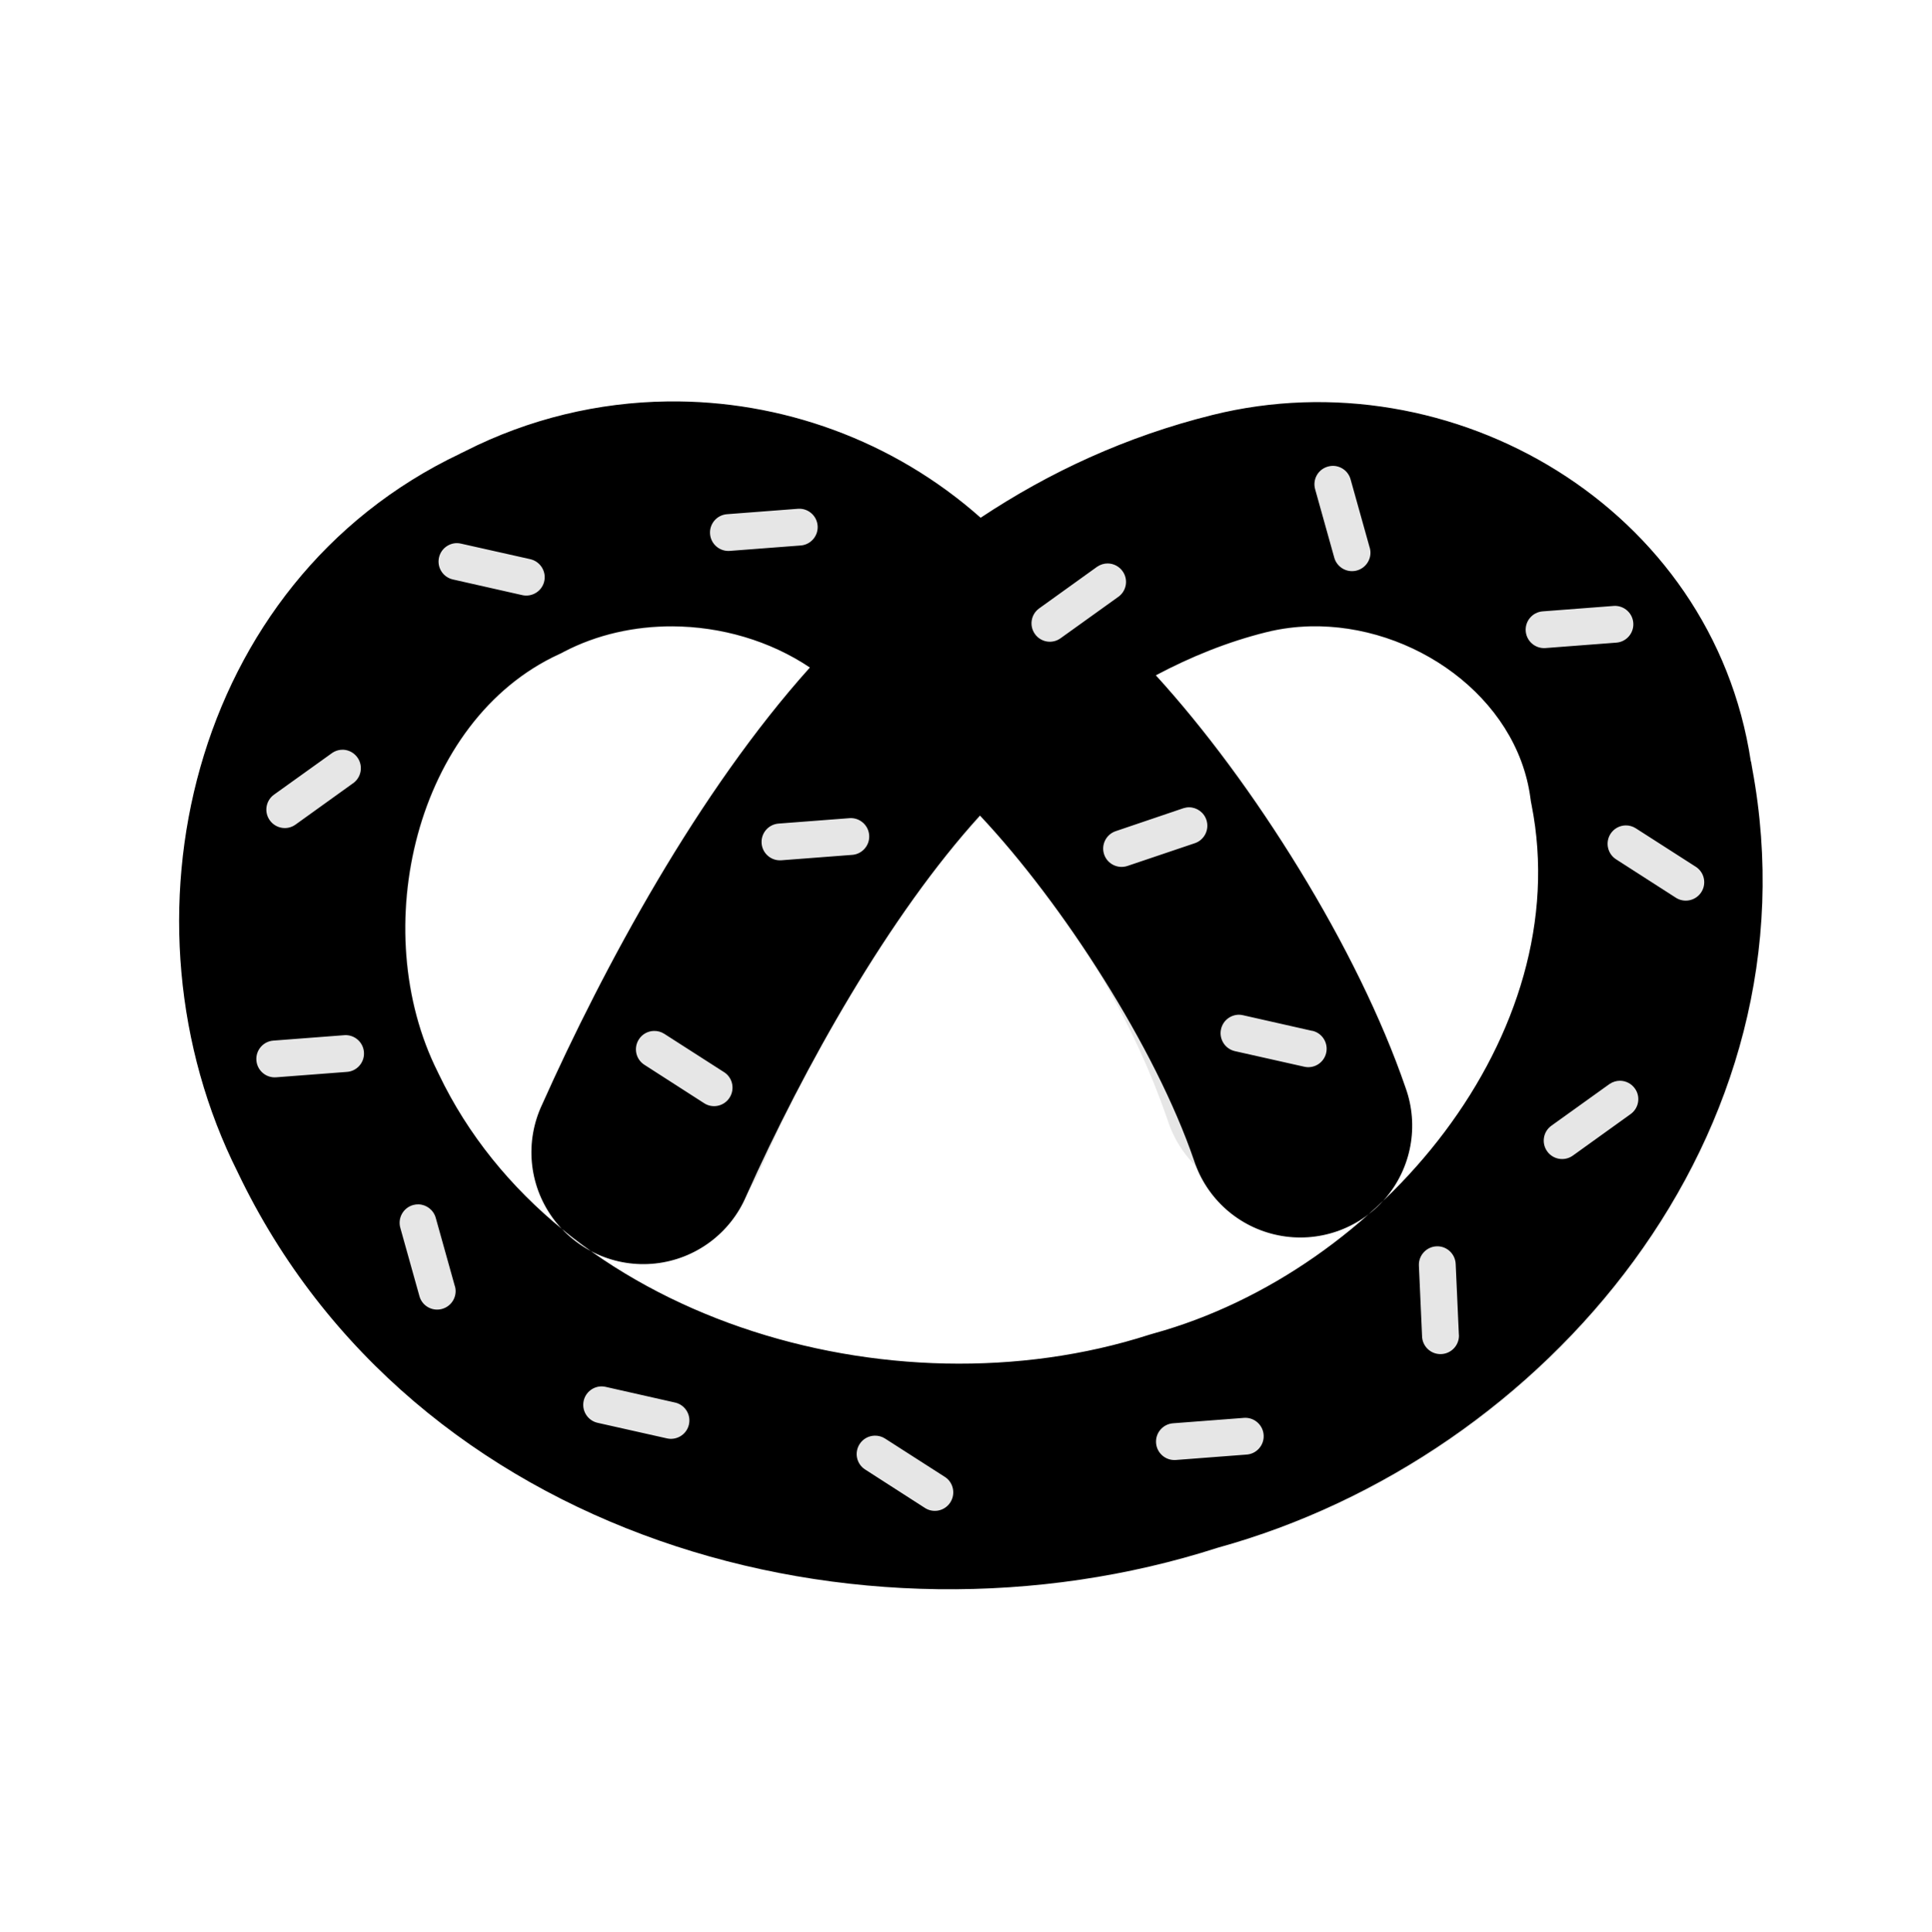
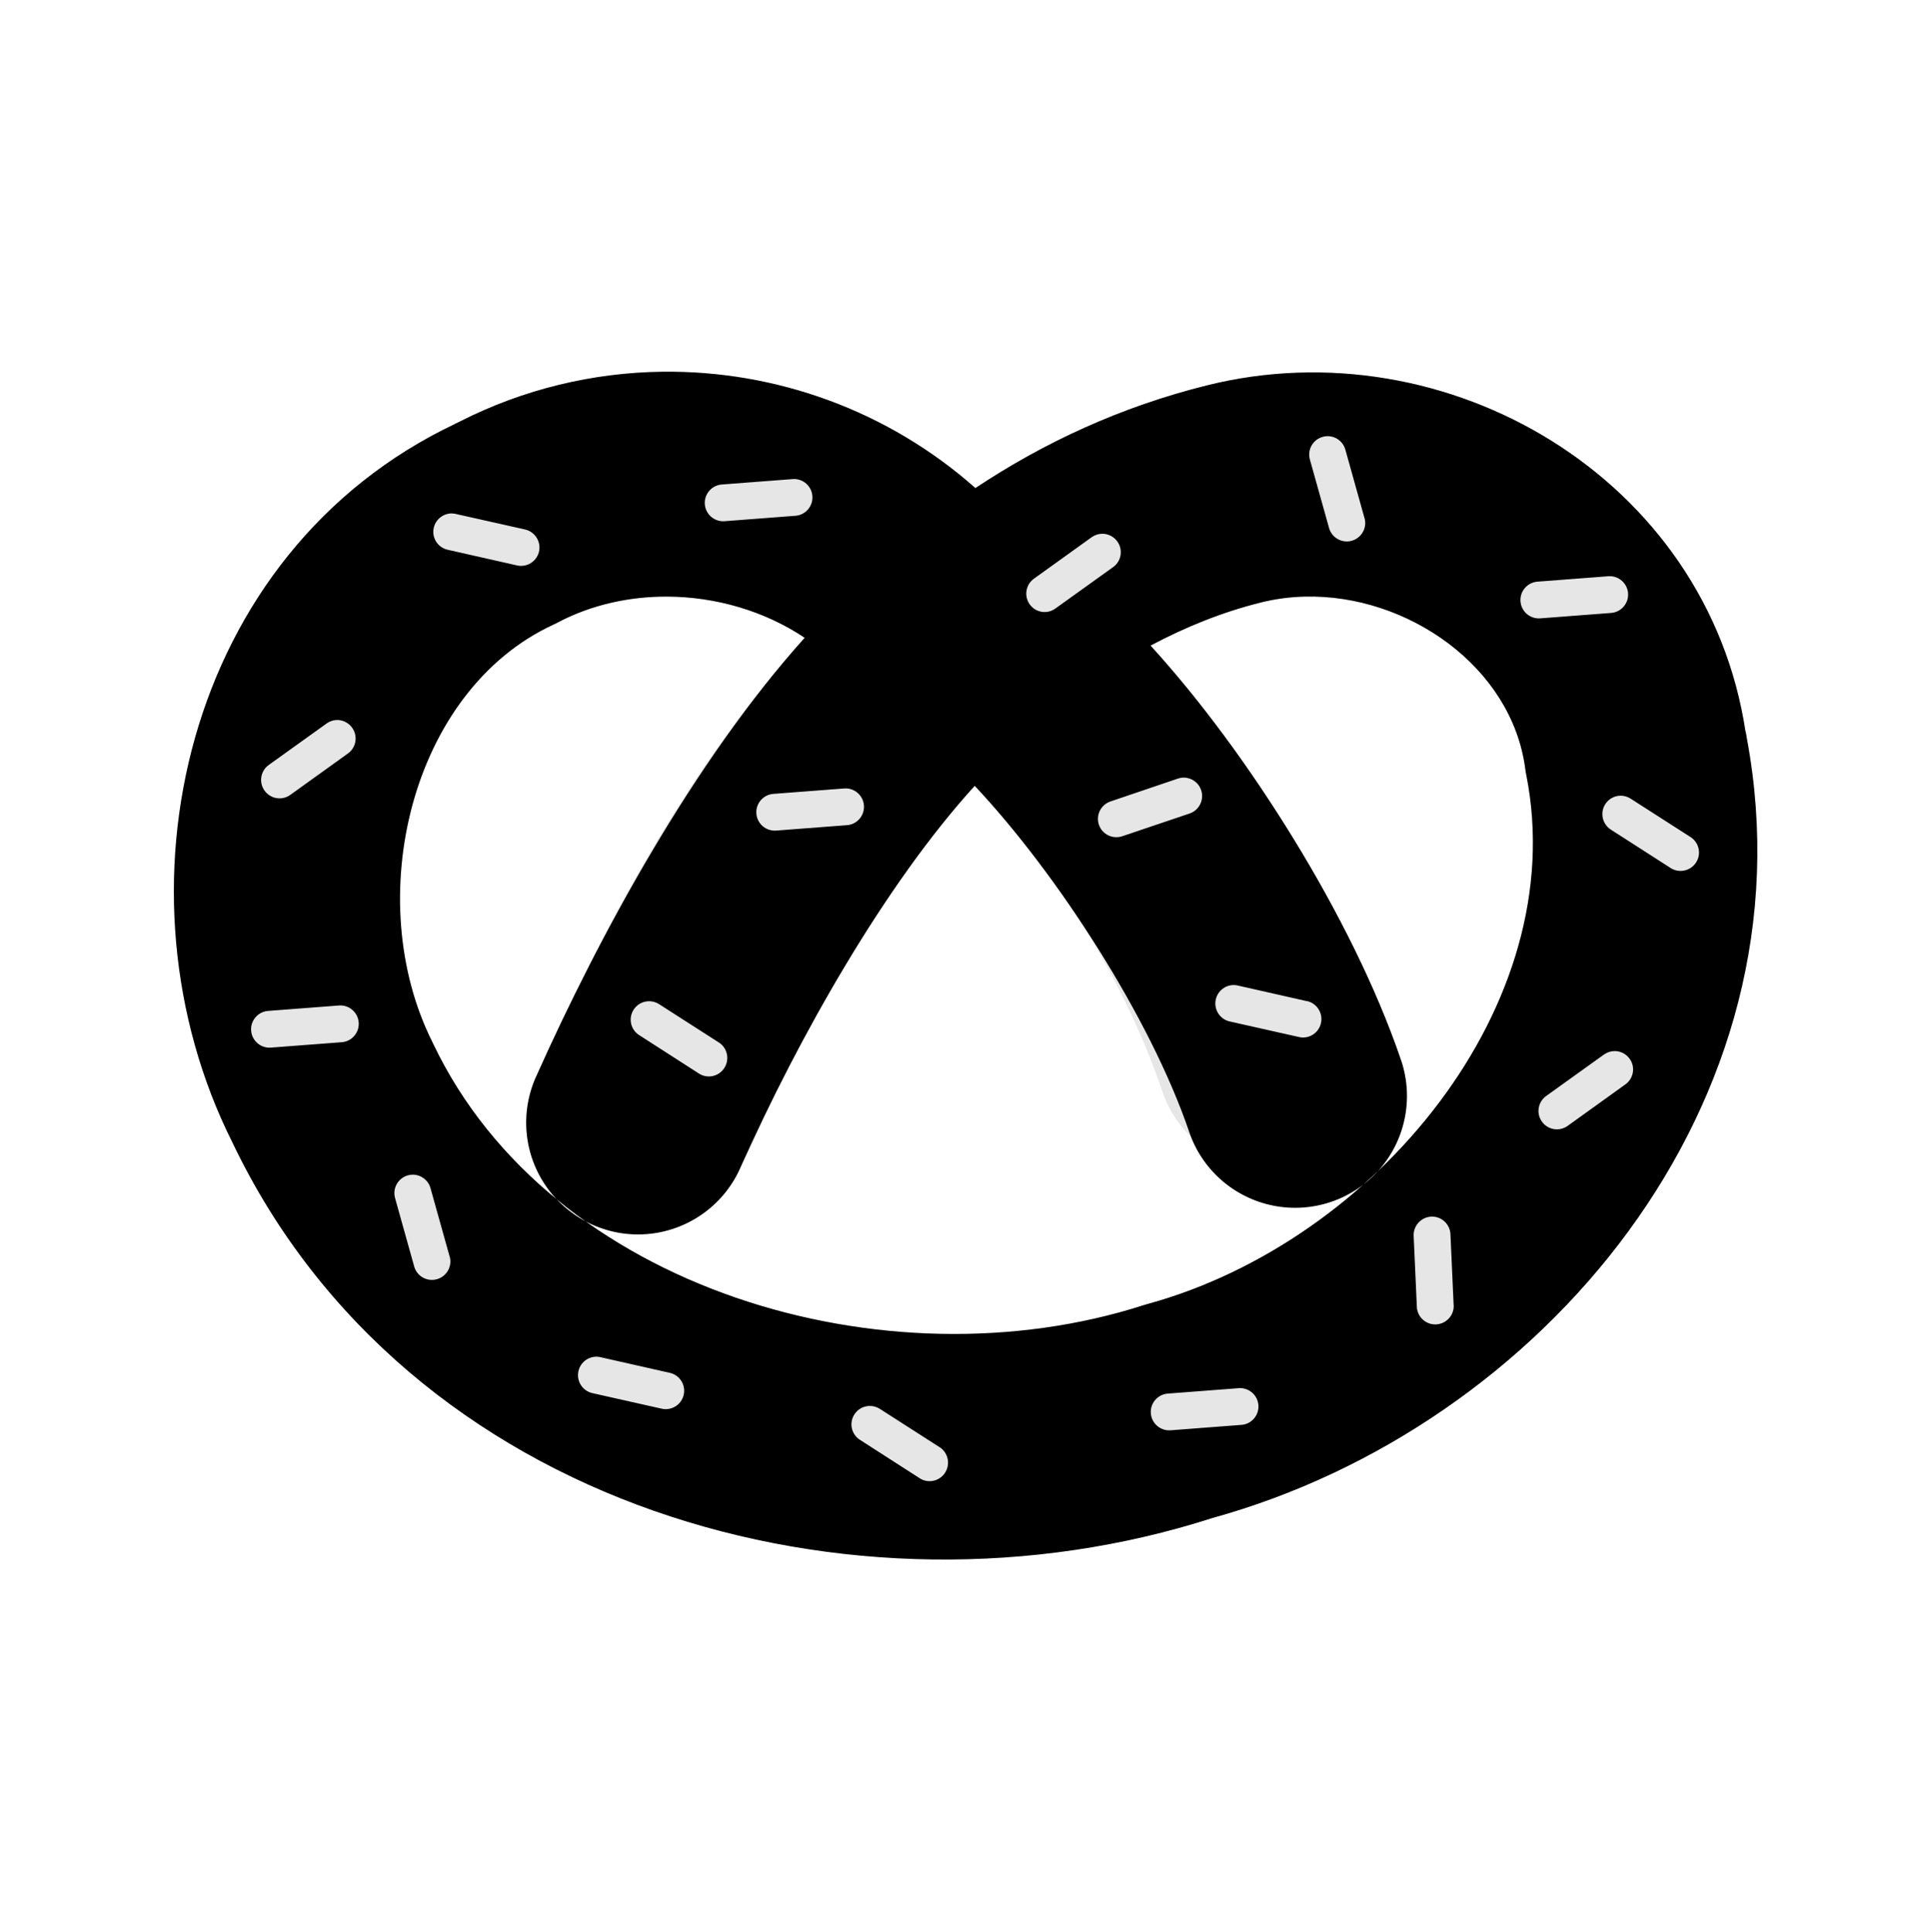
- <svg xmlns="http://www.w3.org/2000/svg" version="1.0" width="580" height="580" id="svg2">
-   <defs id="defs4">
-     <symbol viewBox="244.5 110 489 219.9" id="symbol-university">
-       <path id="path4460" d="M79,43l57,119c0,0,21-96,104-96s124,106,124,106l43-133l82-17L0,17L79,43z" />
-       <path id="path4462" d="M94,176l-21,39" stroke-width="20" stroke="#000000" fill="none" />
-       <path id="path4464" d="M300,19c0,10.5-22.6,19-50.5,19S199,29.5,199,19s22.6-19,50.5-19S300,8.5,300,19z" />
-       <path id="path4466" d="M112,216l-16-38L64,88c0,0-9-8-4-35s16-24,16-24" stroke-width="20" stroke="#000000" ill="none" />
-     </symbol>
-   </defs>
-   <g id="layer3" style="display:none;stroke:#757575;stroke-opacity:1" transform="matrix(48.14969,0,0,48.14969,-536.2733,-33.30675)">
-     <rect style="fill:none;stroke:#757575;stroke-width:0.1;stroke-miterlimit:4;stroke-dasharray:none;stroke-opacity:1;display:inline" id="rect4134" width="10" height="10" x="1" y="1" />
-     <rect style="fill:none;stroke:#757575;stroke-width:0.1;stroke-miterlimit:4;stroke-dasharray:none;stroke-opacity:1;display:inline" id="rect4136" width="8" height="8" x="2" y="2" />
+ <svg xmlns="http://www.w3.org/2000/svg" width="580" height="580" id="svg3009" version="1.1">
+   <defs id="defs3011" />
+   <g id="layer1" transform="translate(0,-472.3622)">
+     <path style="fill:#000000;fill-opacity:1;fill-rule:evenodd;stroke:none" d="m 198.959,584.003 c -20.777,0.256 -41.598,5.173 -60.832,14.935 -0.216,0.1 -0.418,0.216 -0.633,0.317 -0.284,0.146 -0.58,0.255 -0.863,0.403 l 0,0.029 c -81.294,38.604 -104.57,140.66 -66.789,215.876 52.473,109.814 186.724,147.358 294.319,112.686 98.661,-27.239 180.913,-124.362 160.482,-234.062 -0.127,-0.682 -0.21,-1.36 -0.345,-2.043 l -0.058,0 c -11.499,-76.23 -89.718,-121.985 -161.749,-104.053 -25.892,6.447 -48.955,17.161 -69.551,30.848 -26.284,-23.313 -60.016,-35.352 -93.982,-34.934 z m 199.387,19.366 c 2.564,-0.18 4.98,1.456 5.698,4.029 l 5.698,20.373 c 0.038,0.119 0.086,0.253 0.115,0.374 0.72,2.968 -1.118,5.956 -4.086,6.676 -2.968,0.72 -5.956,-1.118 -6.676,-4.086 l -5.698,-20.373 c -0.82,-2.94 0.887,-5.971 3.827,-6.791 0.367,-0.103 0.756,-0.176 1.122,-0.201 z M 238.238,616.232 c 3.051,-0.127 5.628,2.243 5.755,5.295 0.127,3.051 -2.243,5.628 -5.295,5.755 l -21.093,1.611 c -3.043,0.23 -5.697,-2.05 -5.928,-5.093 -0.23,-3.043 2.05,-5.697 5.093,-5.928 l 21.093,-1.611 c 0.124,-0.014 0.249,-0.023 0.374,-0.029 z m -102.471,10.331 c 0.367,0.007 0.721,0.06 1.093,0.144 l 20.661,4.633 c 0.123,0.023 0.224,0.055 0.345,0.086 2.954,0.774 4.745,3.808 3.971,6.762 -0.774,2.954 -3.808,4.716 -6.762,3.942 l -20.632,-4.662 c -2.977,-0.672 -4.845,-3.613 -4.172,-6.59 0.588,-2.605 2.926,-4.369 5.496,-4.316 z m 195.33,6.1 c 1.775,0.011 3.516,0.887 4.575,2.475 1.694,2.541 1.016,5.96 -1.525,7.654 l -17.208,12.345 c -2.48,1.779 -5.905,1.214 -7.683,-1.266 -1.778,-2.48 -1.214,-5.933 1.266,-7.712 l 17.179,-12.345 c 0.099,-0.076 0.184,-0.132 0.288,-0.201 0.953,-0.635 2.043,-0.956 3.108,-0.95 z m 152.109,12.748 c 3.051,-0.127 5.628,2.243 5.755,5.295 0.127,3.051 -2.243,5.628 -5.295,5.755 l -21.093,1.611 c -3.043,0.23 -5.697,-2.05 -5.928,-5.093 -0.23,-3.043 2.05,-5.697 5.093,-5.928 l 21.093,-1.611 c 0.124,-0.014 0.249,-0.023 0.374,-0.029 z m -282.837,6.129 c 14.606,0.06 29.289,4.319 41.293,12.374 -33.371,37.135 -61.887,89.807 -80.457,131.333 -5.154,10.996 -3.984,23.904 3.079,33.783 7.063,9.878 18.92,15.191 30.992,13.87 12.072,-1.321 22.491,-9.057 27.251,-20.229 17.288,-38.661 43.117,-84.517 70.213,-114.298 24.935,26.536 52.676,69.717 64.285,103.564 3.761,11.525 13.436,20.118 25.323,22.503 11.887,2.385 24.141,-1.81 32.056,-10.992 7.916,-9.183 10.269,-21.917 6.158,-33.322 -14.367,-41.886 -45.688,-91.709 -75.019,-123.88 10.499,-5.565 21.51,-10.044 33.178,-12.949 4.315,-1.074 8.711,-1.646 13.122,-1.755 30.876,-0.765 62.135,21.095 66.213,51.566 l 0.144,1.036 0.201,1.036 c 13.624,68.934 -45.366,139.927 -113.463,158.727 l -0.691,0.201 -0.691,0.201 C 265.956,889.315 165.265,859.423 130.185,786.009 l -0.144,-0.288 -0.144,-0.317 c -21.503,-42.809 -6.642,-105.647 36.344,-125.462 l 0.748,-0.345 0.748,-0.403 c 9.955,-5.205 21.272,-7.701 32.632,-7.654 z m -98.874,37.063 c 1.703,0.073 3.355,0.946 4.374,2.475 1.694,2.541 1.016,5.989 -1.525,7.683 l -17.179,12.345 c -2.48,1.779 -5.933,1.185 -7.712,-1.295 -1.779,-2.48 -1.214,-5.933 1.266,-7.712 l 17.179,-12.316 c 0.099,-0.076 0.213,-0.161 0.317,-0.23 0.794,-0.529 1.673,-0.84 2.561,-0.921 0.244,-0.022 0.476,-0.039 0.719,-0.029 z m 254.061,17.294 c 2.357,0.023 4.523,1.566 5.237,3.942 0.879,2.925 -0.787,6.028 -3.712,6.906 l -20.028,6.762 c -2.892,0.977 -6.045,-0.561 -7.021,-3.453 -0.977,-2.892 0.59,-6.016 3.482,-6.993 l 20.028,-6.791 c 0.117,-0.044 0.226,-0.079 0.345,-0.115 0.548,-0.165 1.125,-0.264 1.669,-0.259 z m -101.837,3.252 c 3.051,-0.127 5.628,2.243 5.755,5.295 0.127,3.051 -2.243,5.628 -5.295,5.755 l -21.093,1.611 c -3.043,0.23 -5.697,-2.05 -5.928,-5.093 -0.23,-3.043 2.05,-5.697 5.093,-5.928 l 21.093,-1.611 c 0.124,-0.014 0.249,-0.023 0.374,-0.029 z m 232.911,2.187 c 1.064,-0.024 2.145,0.273 3.108,0.892 l 17.812,11.424 c 0.108,0.064 0.214,0.13 0.317,0.201 2.512,1.738 3.148,5.172 1.41,7.683 -1.738,2.512 -5.2,3.148 -7.712,1.41 l -17.783,-11.424 c -2.567,-1.65 -3.319,-5.087 -1.669,-7.654 1.031,-1.605 2.744,-2.492 4.518,-2.532 z m -115.995,56.861 c 0.367,0.007 0.721,0.06 1.093,0.144 l 20.632,4.662 c 0.123,0.023 0.253,0.026 0.374,0.058 2.954,0.774 4.716,3.808 3.942,6.762 -0.774,2.954 -3.779,4.716 -6.734,3.942 l -20.632,-4.633 c -2.977,-0.672 -4.845,-3.641 -4.172,-6.618 0.588,-2.605 2.926,-4.369 5.496,-4.316 z m -175.82,4.863 c 1.064,-0.024 2.145,0.244 3.108,0.863 l 17.812,11.424 c 0.108,0.064 0.214,0.13 0.317,0.201 2.512,1.738 3.119,5.2 1.381,7.712 -1.738,2.512 -5.172,3.148 -7.683,1.41 l -17.812,-11.453 c -2.567,-1.65 -3.291,-5.058 -1.64,-7.626 1.031,-1.605 2.744,-2.492 4.518,-2.532 z m -92.831,1.266 c 3.051,-0.127 5.628,2.243 5.755,5.295 0.127,3.051 -2.243,5.628 -5.295,5.755 l -21.093,1.611 c -3.043,0.23 -5.697,-2.05 -5.928,-5.093 -0.23,-3.043 2.05,-5.697 5.093,-5.928 l 21.093,-1.611 c 0.124,-0.014 0.249,-0.023 0.374,-0.029 z m 382.977,13.697 c 1.775,0.011 3.516,0.887 4.575,2.475 1.694,2.541 0.987,5.96 -1.554,7.654 l -17.179,12.345 c -2.48,1.779 -5.933,1.214 -7.712,-1.266 -1.779,-2.48 -1.214,-5.933 1.266,-7.712 L 481.566,789.174 c 0.099,-0.076 0.184,-0.132 0.288,-0.201 0.953,-0.635 2.043,-0.956 3.108,-0.95 z m -360.819,37.121 c 2.355,0.069 4.484,1.669 5.151,4.057 l 5.698,20.373 c 0.038,0.119 0.086,0.224 0.115,0.345 0.72,2.968 -1.118,5.956 -4.086,6.676 -2.968,0.72 -5.956,-1.09 -6.676,-4.057 l -5.698,-20.373 c -0.82,-2.94 0.916,-6 3.856,-6.82 0.551,-0.154 1.097,-0.217 1.64,-0.201 z m 305.714,12.604 c 3.049,-0.135 5.62,2.246 5.755,5.295 l 0.95,21.121 c 0.01,0.125 0.027,0.249 0.029,0.374 0.032,3.054 -2.442,5.551 -5.496,5.582 -3.054,0.032 -5.551,-2.414 -5.582,-5.467 l -0.95,-21.121 c -0.135,-3.049 2.246,-5.649 5.295,-5.784 z M 179.219,879.818 c 0.367,0.007 0.75,0.06 1.122,0.144 l 20.632,4.662 c 0.123,0.023 0.253,0.055 0.374,0.086 2.954,0.774 4.716,3.779 3.942,6.734 -0.774,2.954 -3.808,4.716 -6.762,3.942 l -20.632,-4.633 c -2.977,-0.673 -4.845,-3.641 -4.172,-6.618 0.588,-2.605 2.926,-4.369 5.496,-4.316 z m 192.97,9.438 c 3.051,-0.127 5.628,2.243 5.755,5.295 0.127,3.051 -2.243,5.628 -5.295,5.755 l -21.093,1.611 c -3.043,0.23 -5.697,-2.05 -5.928,-5.093 -0.23,-3.043 2.05,-5.697 5.093,-5.928 l 21.093,-1.611 c 0.124,-0.014 0.249,-0.023 0.374,-0.029 z m -111.074,5.352 c 1.064,-0.024 2.145,0.244 3.108,0.863 l 17.812,11.424 c 0.108,0.064 0.214,0.13 0.317,0.201 2.512,1.738 3.119,5.2 1.381,7.712 -1.738,2.512 -5.172,3.148 -7.683,1.41 l -17.812,-11.453 c -2.567,-1.65 -3.291,-5.058 -1.64,-7.626 1.031,-1.605 2.744,-2.492 4.518,-2.532 z" id="path7165" />
+     <path style="opacity:0.1;fill:#000000;fill-opacity:1;fill-rule:evenodd;stroke:none" d="m 198.959,584.003 c -20.777,0.256 -41.598,5.173 -60.832,14.935 -0.216,0.1 -0.418,0.216 -0.633,0.317 -0.284,0.146 -0.58,0.255 -0.863,0.403 l 0,0.029 c -81.294,38.604 -104.571,140.66 -66.789,215.876 52.473,109.814 186.724,147.358 294.319,112.686 98.661,-27.239 180.913,-124.362 160.482,-234.062 -0.127,-0.682 -0.21,-1.36 -0.345,-2.043 l -0.058,0 c -11.499,-76.23 -89.718,-121.985 -161.749,-104.053 -25.892,6.447 -48.955,17.161 -69.551,30.848 -26.284,-23.313 -60.016,-35.352 -93.982,-34.934 z m 192.884,67.537 c 30.876,-0.765 62.135,21.095 66.213,51.566 l 0.144,1.036 0.201,1.036 c 13.624,68.934 -45.366,139.927 -113.463,158.727 l -0.691,0.201 -0.691,0.201 c -77.601,25.007 -178.292,-4.885 -213.372,-78.299 l -0.144,-0.288 -0.144,-0.317 c -21.503,-42.809 -6.642,-105.647 36.344,-125.462 l 0.748,-0.345 0.748,-0.403 c 22.755,-11.898 52.583,-9.6 73.925,4.719 -33.371,37.135 -57.887,81.807 -76.457,123.333 -5.154,10.996 -3.973,23.917 3.091,33.796 7.063,9.878 18.908,15.176 30.98,13.855 12.072,-1.321 22.491,-9.055 27.25,-20.227 17.288,-38.661 39.117,-76.517 66.213,-106.298 24.935,26.536 44.676,57.717 56.285,91.564 3.761,11.525 13.441,20.13 25.327,22.515 11.887,2.385 24.136,-1.82 32.052,-11.003 7.915,-9.183 10.269,-21.918 6.158,-33.324 -14.367,-41.886 -37.688,-79.709 -67.019,-111.88 10.499,-5.565 21.51,-10.044 33.178,-12.949 4.315,-1.074 8.711,-1.646 13.122,-1.755 z" id="path7219" />
  </g>
-   <g id="g3338" transform="matrix(1.397328,-0.2437849,0.2437849,1.397328,-185.074,-56.18331)" />
-   <path style="fill:#000000;;fill-opacity:1;fill-rule:evenodd;stroke:none;stroke-width:72.954;stroke-linecap:round;stroke-linejoin:miter;stroke-miterlimit:4;stroke-dasharray:none;stroke-opacity:1" d="M 200.531,120.56 C 179.755,120.815 158.933,125.733 139.7,135.494 C 139.483,135.594 139.282,135.71 139.066,135.811 C 138.782,135.957 138.487,136.066 138.203,136.214 L 138.203,136.243 C 56.909,174.846 33.633,276.903 71.415,352.118 C 123.888,461.932 258.138,499.476 365.733,464.804 C 464.394,437.566 546.646,340.443 526.216,230.742 C 526.089,230.06 526.005,229.382 525.87,228.699 L 525.813,228.699 C 514.313,152.469 436.095,106.714 364.064,124.646 C 338.172,131.093 315.109,141.807 294.513,155.494 C 268.229,132.181 234.497,120.142 200.531,120.56 z M 399.919,139.926 C 402.483,139.746 404.899,141.382 405.616,143.955 L 411.314,164.328 C 411.352,164.447 411.399,164.58 411.429,164.702 C 412.15,167.67 410.311,170.657 407.343,171.378 C 404.375,172.098 401.387,170.259 400.667,167.292 L 394.969,146.918 C 394.149,143.979 395.857,140.948 398.797,140.127 C 399.164,140.025 399.552,139.952 399.919,139.926 z M 239.81,152.789 C 242.862,152.662 245.438,155.032 245.566,158.083 C 245.693,161.135 243.322,163.711 240.271,163.839 L 219.178,165.45 C 216.135,165.68 213.481,163.4 213.25,160.357 C 213.02,157.313 215.3,154.659 218.344,154.429 L 239.436,152.817 C 239.561,152.804 239.685,152.794 239.81,152.789 z M 137.34,163.119 C 137.707,163.127 138.061,163.179 138.433,163.263 L 159.094,167.896 C 159.217,167.919 159.319,167.951 159.44,167.982 C 162.394,168.756 164.184,171.79 163.411,174.745 C 162.637,177.699 159.603,179.46 156.648,178.687 L 136.016,174.025 C 133.039,173.353 131.171,170.413 131.844,167.436 C 132.432,164.831 134.77,163.067 137.34,163.119 z M 332.67,169.22 C 334.445,169.23 336.186,170.106 337.245,171.694 C 338.94,174.235 338.261,177.654 335.72,179.349 L 318.512,191.694 C 316.032,193.472 312.608,192.908 310.829,190.427 C 309.05,187.947 309.615,184.494 312.095,182.715 L 329.274,170.371 C 329.373,170.294 329.458,170.239 329.562,170.169 C 330.515,169.534 331.605,169.213 332.67,169.22 z M 484.779,181.967 C 487.83,181.84 490.407,184.211 490.534,187.262 C 490.661,190.313 488.29,192.89 485.239,193.017 L 464.146,194.629 C 461.103,194.859 458.449,192.579 458.218,189.535 C 457.988,186.492 460.268,183.838 463.312,183.608 L 484.404,181.996 C 484.529,181.982 484.654,181.973 484.779,181.967 z M 201.941,188.097 C 216.547,188.157 231.23,192.416 243.235,200.47 C 209.864,237.605 181.347,290.277 162.778,331.803 C 157.623,342.799 158.793,355.707 165.857,365.586 C 172.92,375.464 184.776,380.777 196.848,379.456 C 208.92,378.135 219.339,370.399 224.099,359.226 C 241.387,320.566 267.215,274.709 294.312,244.929 C 319.247,271.465 346.987,314.646 358.597,348.493 C 362.358,360.019 372.033,368.611 383.92,370.996 C 395.806,373.381 408.06,369.186 415.976,360.004 C 423.892,350.821 426.245,338.086 422.134,326.681 C 407.767,284.795 376.446,234.973 347.115,202.801 C 357.614,197.236 368.625,192.757 380.294,189.852 C 384.608,188.778 389.005,188.206 393.415,188.097 C 424.291,187.331 455.551,209.191 459.628,239.663 L 459.772,240.699 L 459.974,241.735 C 473.598,310.669 414.608,381.661 346.511,400.462 L 345.82,400.663 L 345.13,400.865 C 267.529,425.871 166.838,395.98 131.757,322.566 L 131.614,322.278 L 131.47,321.961 C 109.966,279.153 124.828,216.315 167.813,196.499 L 168.562,196.154 L 169.31,195.751 C 179.265,190.546 190.581,188.05 201.941,188.097 z M 103.068,225.16 C 104.771,225.233 106.423,226.106 107.442,227.634 C 109.136,230.175 108.458,233.623 105.917,235.318 L 88.738,247.662 C 86.257,249.441 82.804,248.848 81.026,246.368 C 79.247,243.887 79.811,240.434 82.292,238.656 L 99.471,226.34 C 99.57,226.263 99.684,226.179 99.788,226.109 C 100.582,225.58 101.461,225.269 102.349,225.189 C 102.593,225.166 102.825,225.149 103.068,225.16 z M 357.129,242.454 C 359.486,242.477 361.653,244.02 362.366,246.396 C 363.245,249.321 361.579,252.424 358.654,253.302 L 338.626,260.065 C 335.735,261.041 332.582,259.503 331.605,256.612 C 330.628,253.72 332.195,250.596 335.087,249.619 L 355.115,242.828 C 355.232,242.784 355.34,242.749 355.46,242.713 C 356.009,242.548 356.585,242.449 357.129,242.454 z M 255.292,245.706 C 258.343,245.579 260.92,247.949 261.047,251 C 261.174,254.052 258.804,256.628 255.752,256.756 L 234.66,258.367 C 231.616,258.597 228.962,256.317 228.732,253.274 C 228.501,250.23 230.782,247.576 233.825,247.346 L 254.918,245.734 C 255.042,245.721 255.167,245.711 255.292,245.706 z M 488.203,247.893 C 489.267,247.868 490.348,248.166 491.311,248.785 L 509.123,260.209 C 509.23,260.273 509.336,260.339 509.439,260.41 C 511.951,262.148 512.587,265.582 510.849,268.093 C 509.112,270.605 505.649,271.241 503.137,269.503 L 485.354,258.079 C 482.787,256.429 482.035,252.992 483.685,250.425 C 484.716,248.82 486.429,247.933 488.203,247.893 z M 372.208,304.754 C 372.575,304.761 372.929,304.813 373.301,304.897 L 393.933,309.559 C 394.056,309.582 394.186,309.585 394.308,309.617 C 397.262,310.39 399.023,313.425 398.25,316.379 C 397.476,319.333 394.471,321.095 391.516,320.321 L 370.884,315.688 C 367.907,315.016 366.039,312.047 366.712,309.07 C 367.3,306.465 369.638,304.701 372.208,304.754 z M 196.388,309.617 C 197.452,309.592 198.533,309.861 199.496,310.48 L 217.308,321.904 C 217.415,321.968 217.521,322.034 217.624,322.105 C 220.136,323.843 220.743,327.306 219.006,329.817 C 217.268,332.329 213.834,332.965 211.322,331.227 L 193.51,319.774 C 190.943,318.124 190.22,314.716 191.87,312.149 C 192.901,310.544 194.614,309.657 196.388,309.617 z M 103.557,310.883 C 106.608,310.756 109.185,313.126 109.312,316.178 C 109.439,319.229 107.069,321.806 104.018,321.933 L 82.925,323.544 C 79.882,323.775 77.228,321.494 76.997,318.451 C 76.767,315.407 79.047,312.753 82.09,312.523 L 103.183,310.912 C 103.307,310.898 103.432,310.888 103.557,310.883 z M 486.534,324.58 C 488.309,324.591 490.05,325.467 491.109,327.055 C 492.804,329.596 492.096,333.015 489.555,334.709 L 472.376,347.054 C 469.896,348.832 466.443,348.268 464.664,345.788 C 462.886,343.307 463.45,339.854 465.93,338.076 L 483.138,325.731 C 483.237,325.655 483.322,325.599 483.426,325.53 C 484.379,324.894 485.469,324.574 486.534,324.58 z M 125.714,361.701 C 128.069,361.77 130.199,363.37 130.865,365.758 L 136.563,386.131 C 136.601,386.251 136.648,386.355 136.678,386.477 C 137.399,389.445 135.56,392.432 132.592,393.153 C 129.624,393.873 126.636,392.063 125.916,389.095 L 120.218,368.722 C 119.398,365.782 121.134,362.722 124.074,361.902 C 124.625,361.748 125.171,361.685 125.714,361.701 z M 431.428,374.305 C 434.477,374.17 437.048,376.55 437.183,379.599 L 438.133,400.721 C 438.143,400.845 438.16,400.97 438.162,401.095 C 438.193,404.149 435.719,406.646 432.666,406.677 C 429.612,406.709 427.115,404.264 427.083,401.21 L 426.134,380.088 C 425.999,377.039 428.379,374.44 431.428,374.305 z M 180.791,416.375 C 181.158,416.382 181.541,416.435 181.914,416.519 L 202.546,421.18 C 202.669,421.204 202.799,421.235 202.92,421.267 C 205.874,422.04 207.636,425.046 206.862,428 C 206.089,430.955 203.054,432.716 200.1,431.942 L 179.468,427.31 C 176.491,426.637 174.623,423.668 175.295,420.691 C 175.884,418.086 178.221,416.323 180.791,416.375 z M 373.762,425.813 C 376.813,425.686 379.39,428.057 379.517,431.108 C 379.644,434.159 377.273,436.736 374.222,436.863 L 353.129,438.475 C 350.086,438.705 347.432,436.425 347.202,433.381 C 346.971,430.338 349.251,427.684 352.295,427.453 L 373.388,425.842 C 373.512,425.828 373.637,425.819 373.762,425.813 z M 262.687,431.165 C 263.751,431.141 264.832,431.41 265.795,432.029 L 283.607,443.453 C 283.715,443.517 283.821,443.583 283.924,443.654 C 286.435,445.392 287.042,448.855 285.305,451.366 C 283.567,453.878 280.133,454.514 277.622,452.776 L 259.81,441.323 C 257.242,439.673 256.519,436.265 258.169,433.698 C 259.201,432.093 260.914,431.206 262.687,431.165 z" id="path7165" />
-   <path style="opacity:0.1;fill:#000000;;fill-opacity:1;fill-rule:evenodd;stroke:none;stroke-width:72.954;stroke-linecap:round;stroke-linejoin:miter;stroke-miterlimit:4;stroke-dasharray:none;stroke-opacity:1" d="M 200.7,120.726 C 179.923,120.981 159.101,125.899 139.868,135.66 C 139.651,135.76 139.45,135.876 139.235,135.977 C 138.95,136.123 138.655,136.231 138.371,136.38 L 138.371,136.408 C 57.077,175.012 33.801,277.068 71.583,352.284 C 124.056,462.098 258.306,499.642 365.901,464.97 C 464.562,437.731 546.815,340.608 526.384,230.908 C 526.257,230.226 526.173,229.548 526.038,228.865 L 525.981,228.865 C 514.481,152.635 436.263,106.88 364.232,124.812 C 338.34,131.259 315.277,141.973 294.681,155.659 C 268.397,132.347 234.665,120.308 200.7,120.726 z M 393.584,188.262 C 424.459,187.497 455.719,209.357 459.797,239.828 L 459.94,240.864 L 460.142,241.9 C 473.766,310.834 414.776,381.827 346.679,400.627 L 345.988,400.829 L 345.298,401.03 C 267.697,426.037 167.006,396.146 131.925,322.731 L 131.782,322.444 L 131.638,322.127 C 110.134,279.319 124.996,216.481 167.982,196.665 L 168.73,196.32 L 169.478,195.917 C 192.233,184.019 222.061,186.317 243.403,200.636 C 210.032,237.771 185.515,282.442 166.946,323.969 C 161.791,334.965 162.973,347.886 170.036,357.765 C 177.1,367.643 188.945,372.94 201.016,371.619 C 213.088,370.298 223.507,362.564 228.267,351.392 C 245.555,312.732 267.383,274.875 294.48,245.094 C 319.415,271.631 339.155,302.812 350.765,336.659 C 354.526,348.184 364.206,356.789 376.092,359.174 C 387.979,361.559 400.228,357.353 408.144,348.171 C 416.06,338.988 418.413,326.252 414.302,314.847 C 399.935,272.961 376.615,235.138 347.283,202.967 C 357.782,197.402 368.793,192.923 380.462,190.018 C 384.776,188.944 389.173,188.372 393.584,188.262 z" id="path7219" />
</svg>
